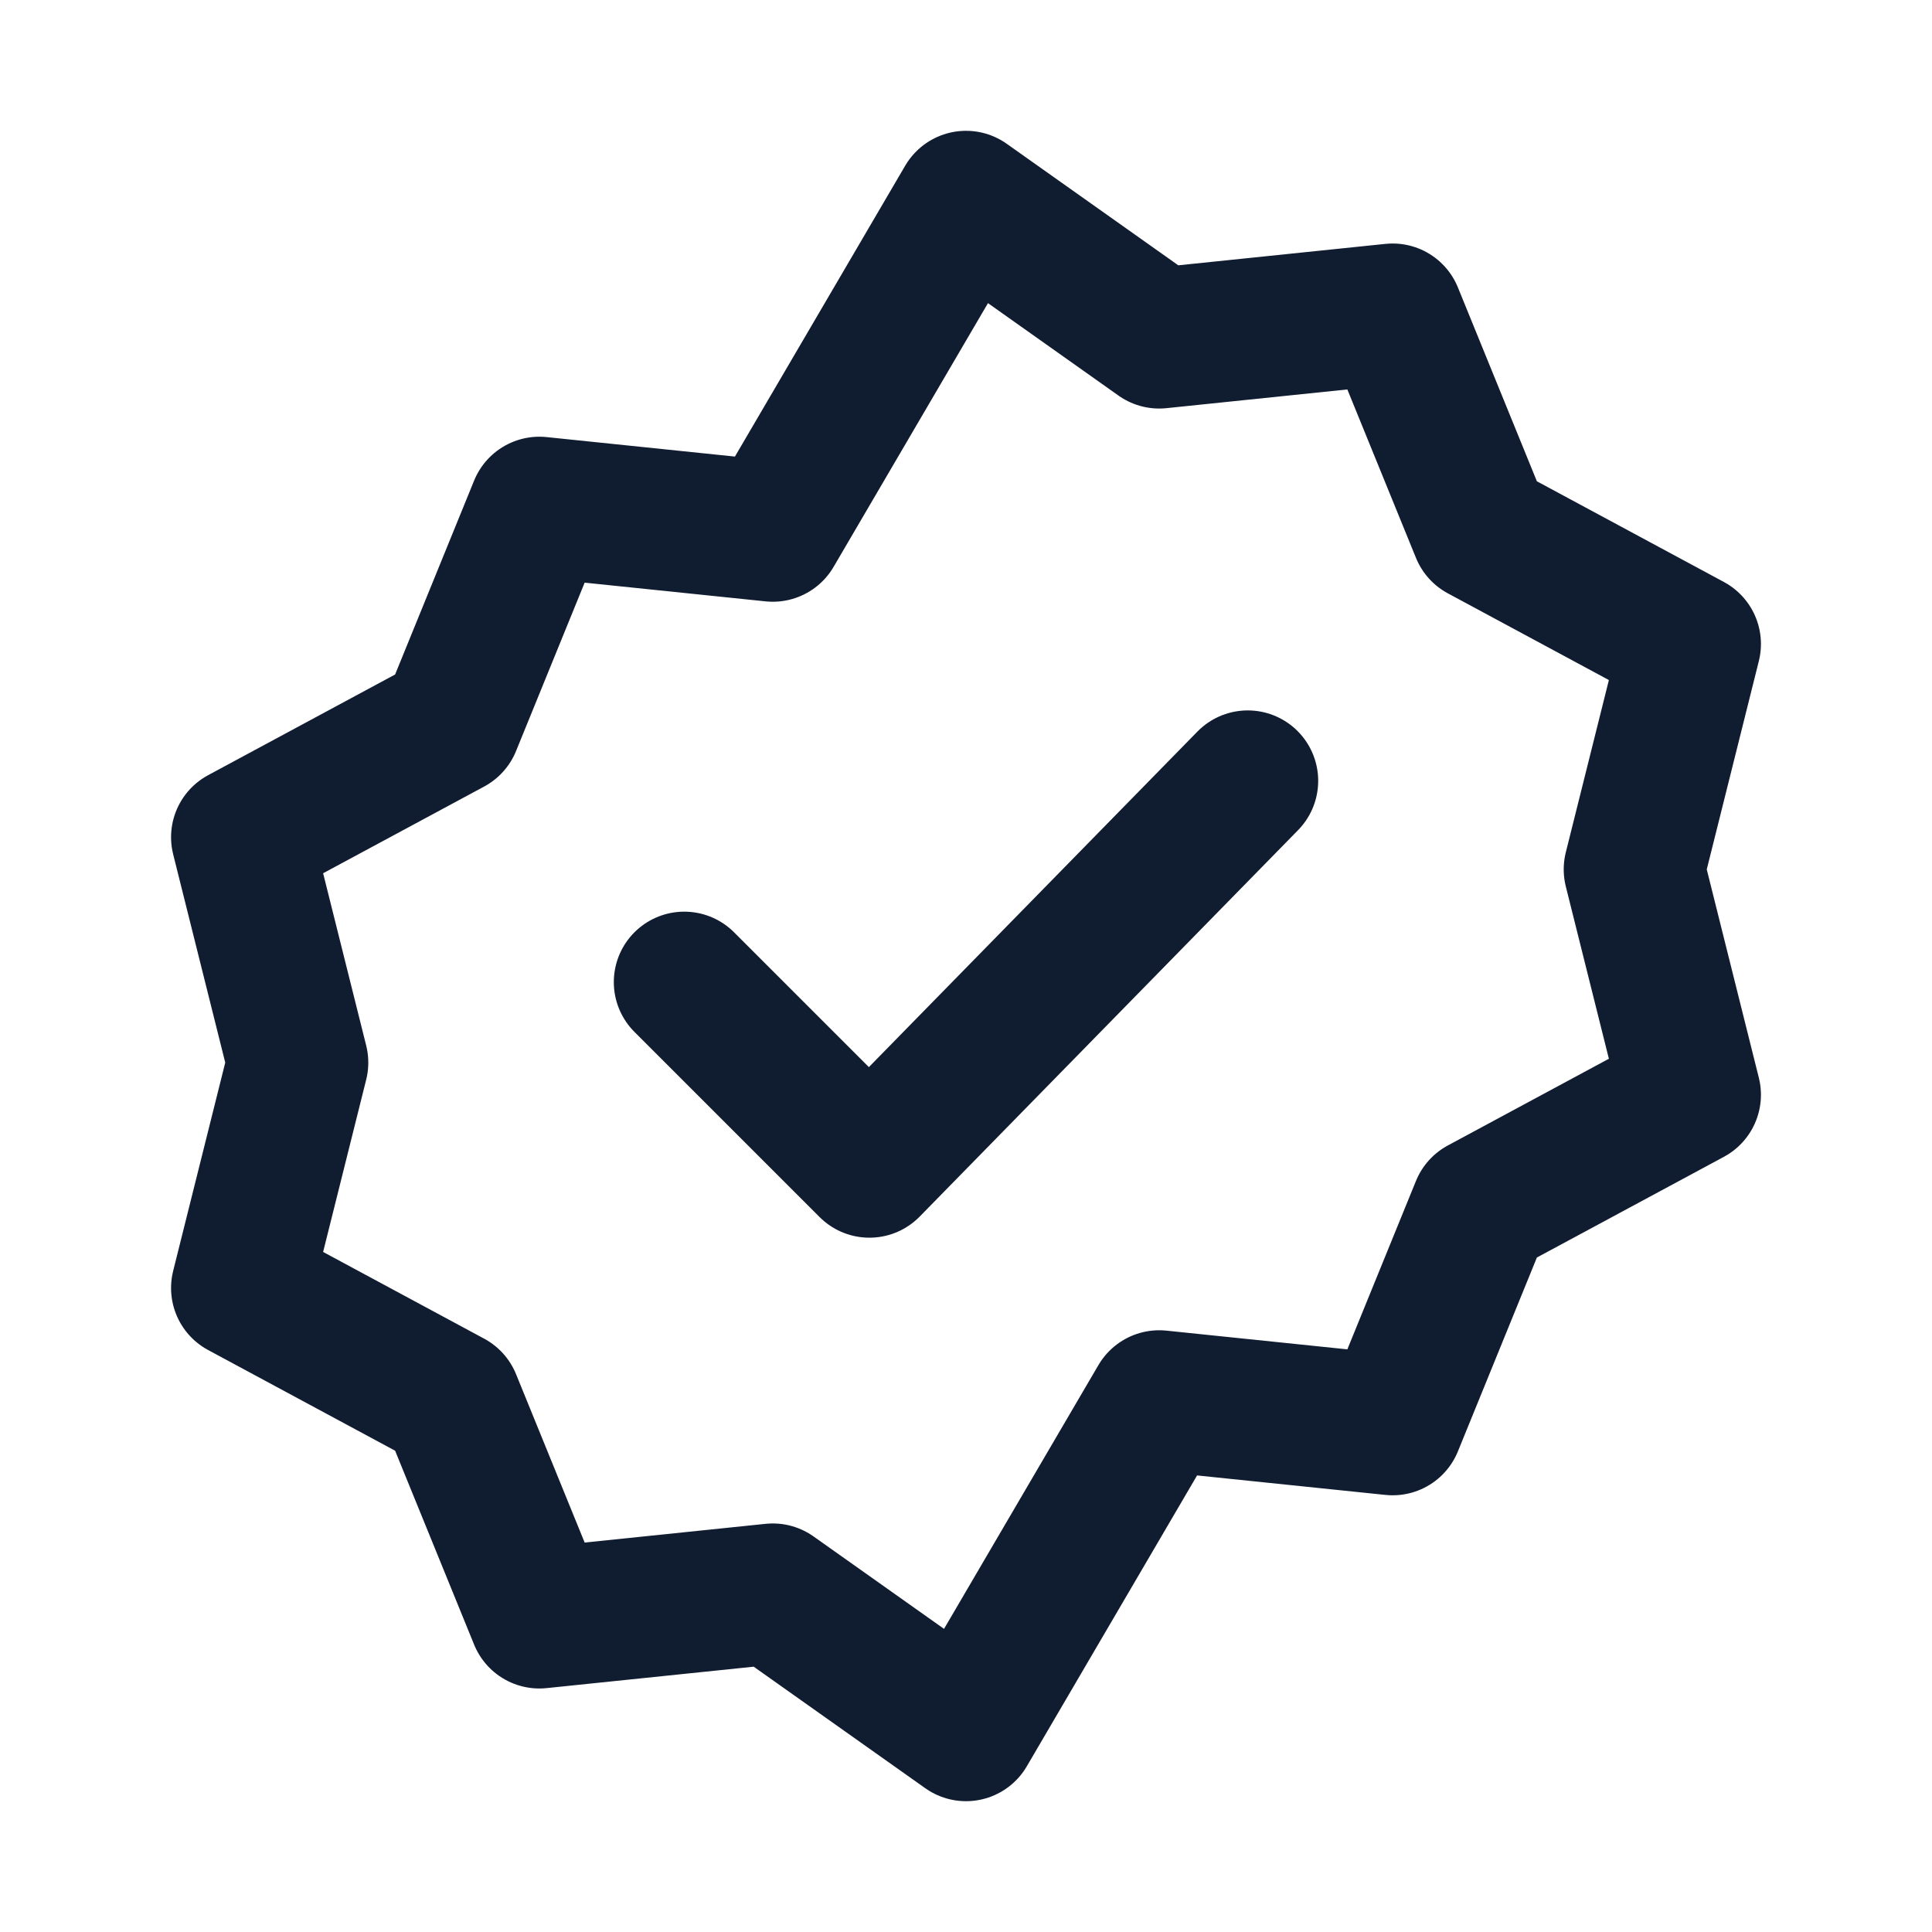
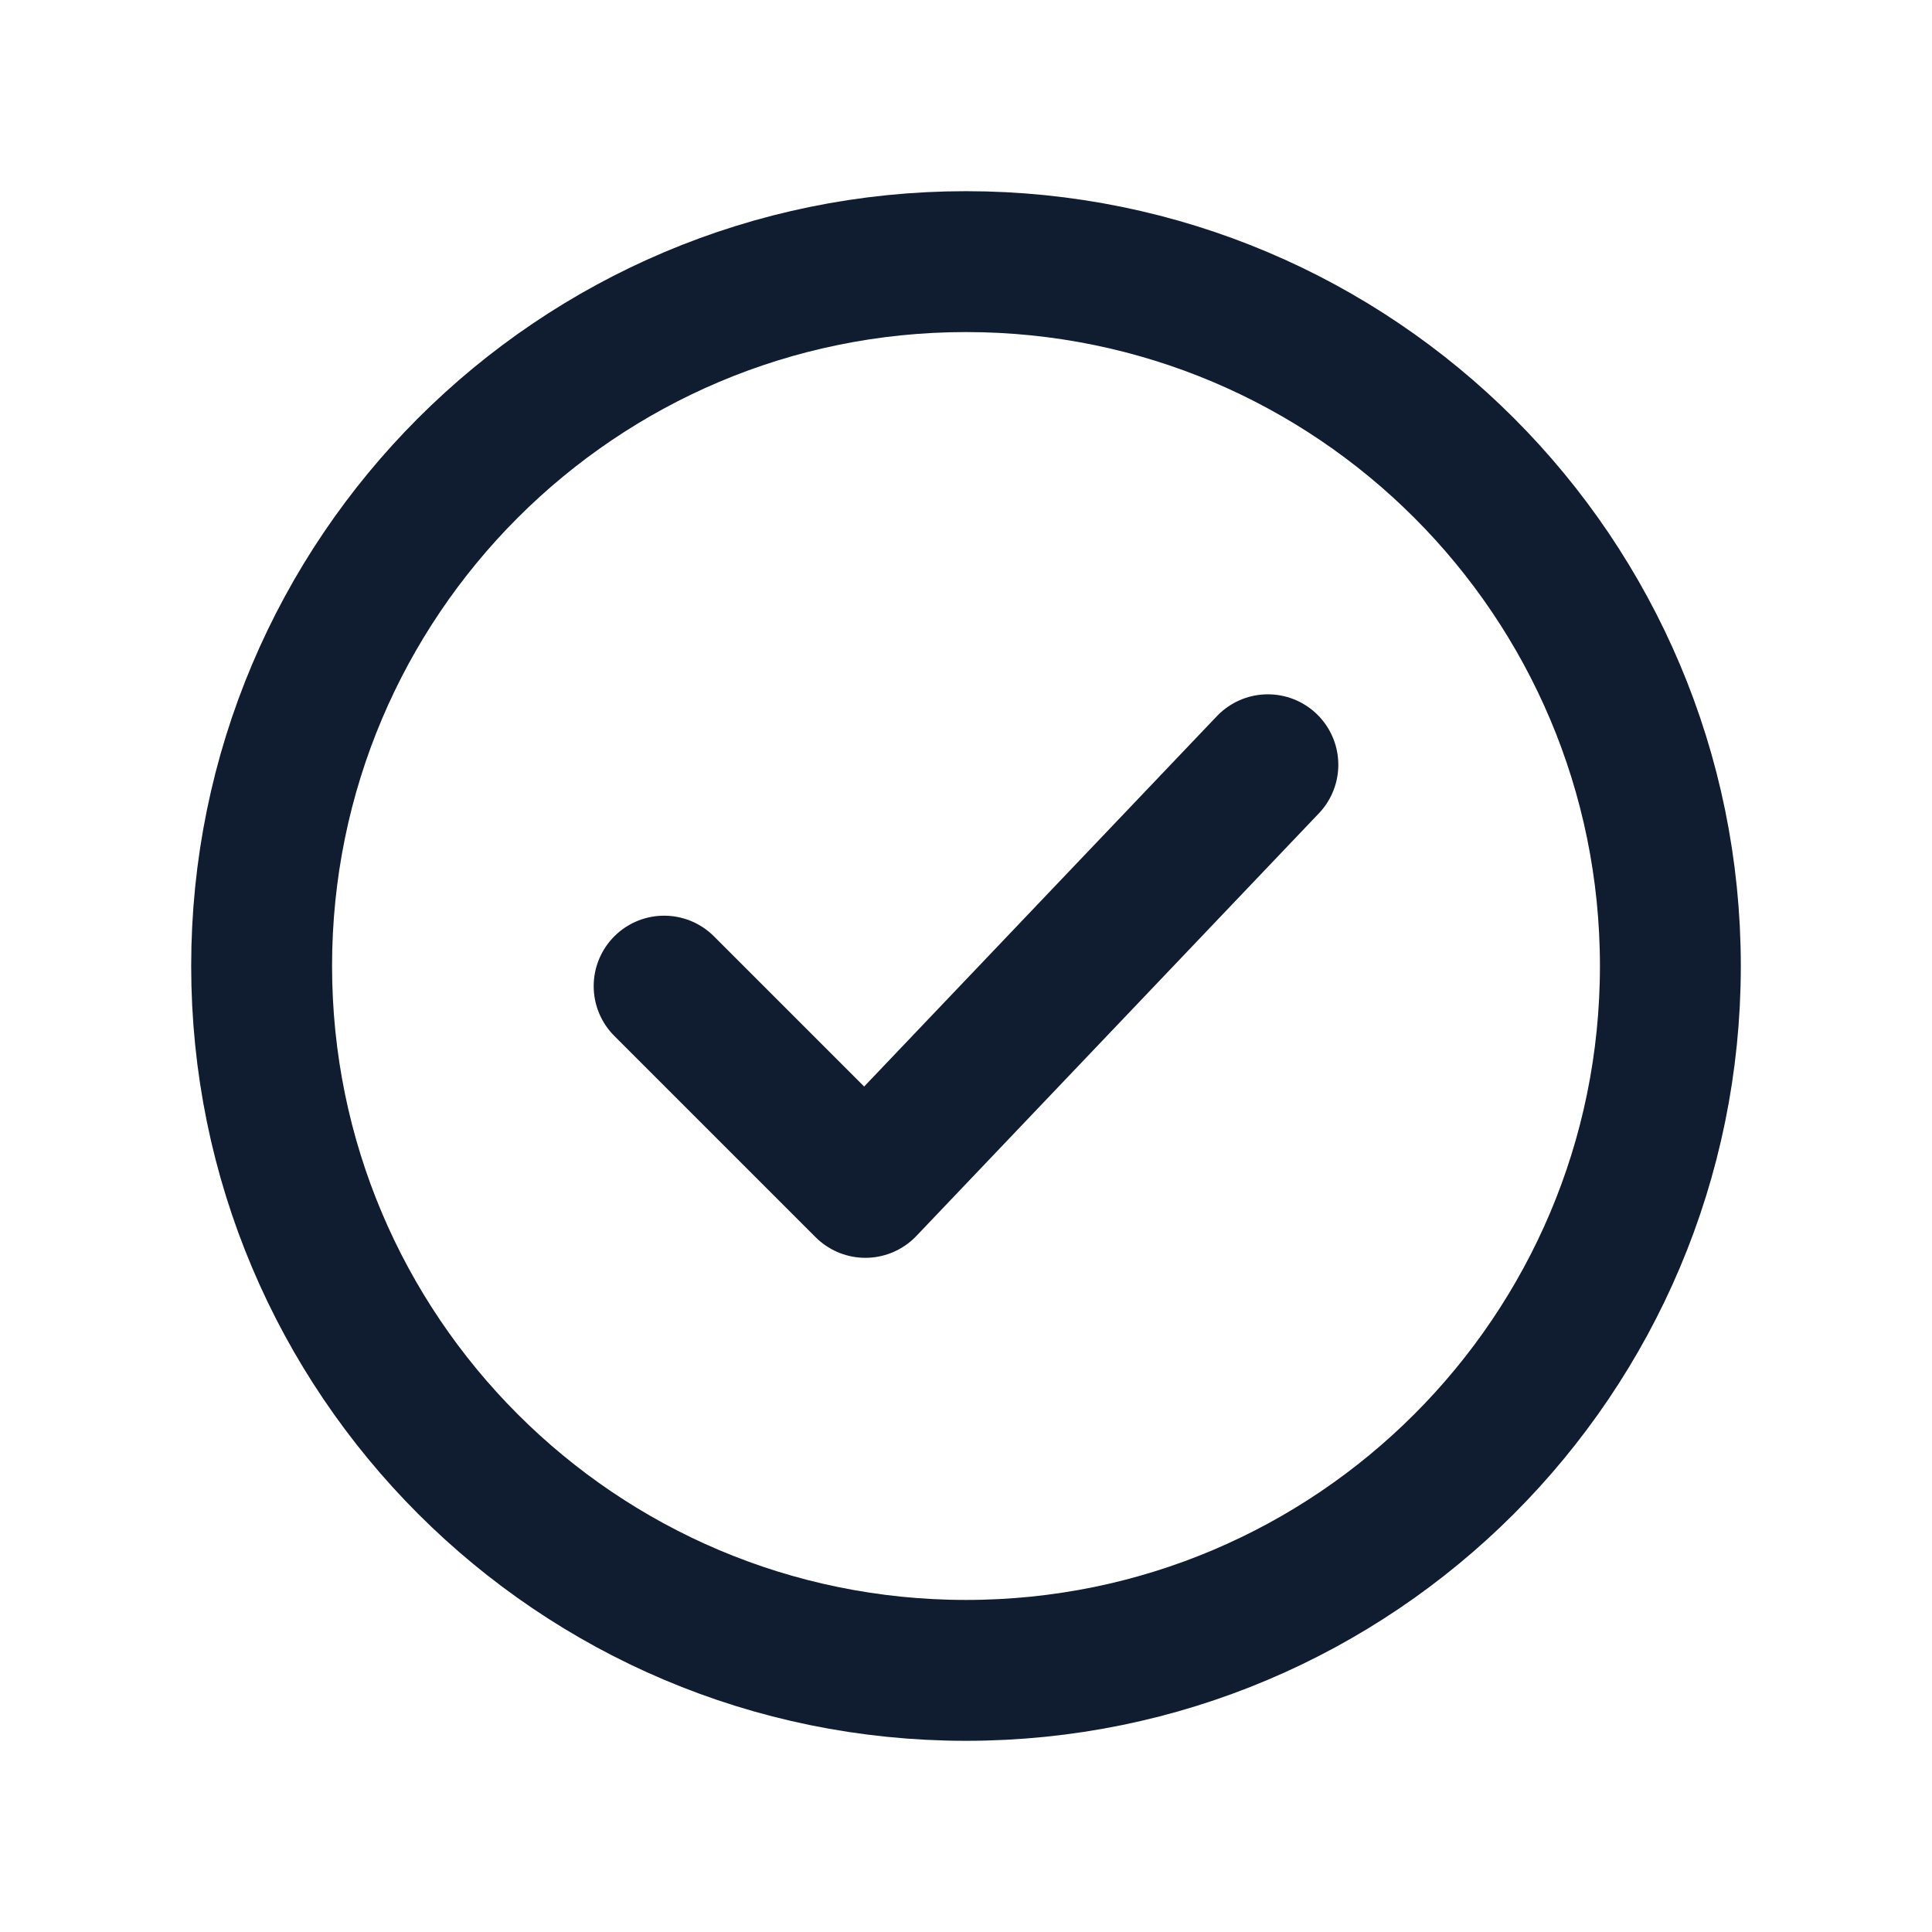
<svg xmlns="http://www.w3.org/2000/svg" viewBox="0 0 24 24" width="24" height="24" fill="none" stroke="#101c30" stroke-width="1.75" stroke-linecap="round" stroke-linejoin="round">
-   <path d="M12 2.5l2.4 1.7 2.9-.3 1.1 2.7 2.6 1.4-.7 2.8.7 2.8-2.6 1.4-1.1 2.7-2.9-.3L12 21.5l-2.4-1.7-2.9.3-1.1-2.7L3 16l.7-2.8L3 10.4l2.6-1.4 1.1-2.7 2.9.3z" />
-   <path d="M8.5 12.2l2.3 2.3 4.7-4.8" />
+   <circle cx="12" cy="12" r="8.75" />
+   <path d="M8.25 12.25l2.5 2.5 5-5.25" />
</svg>
